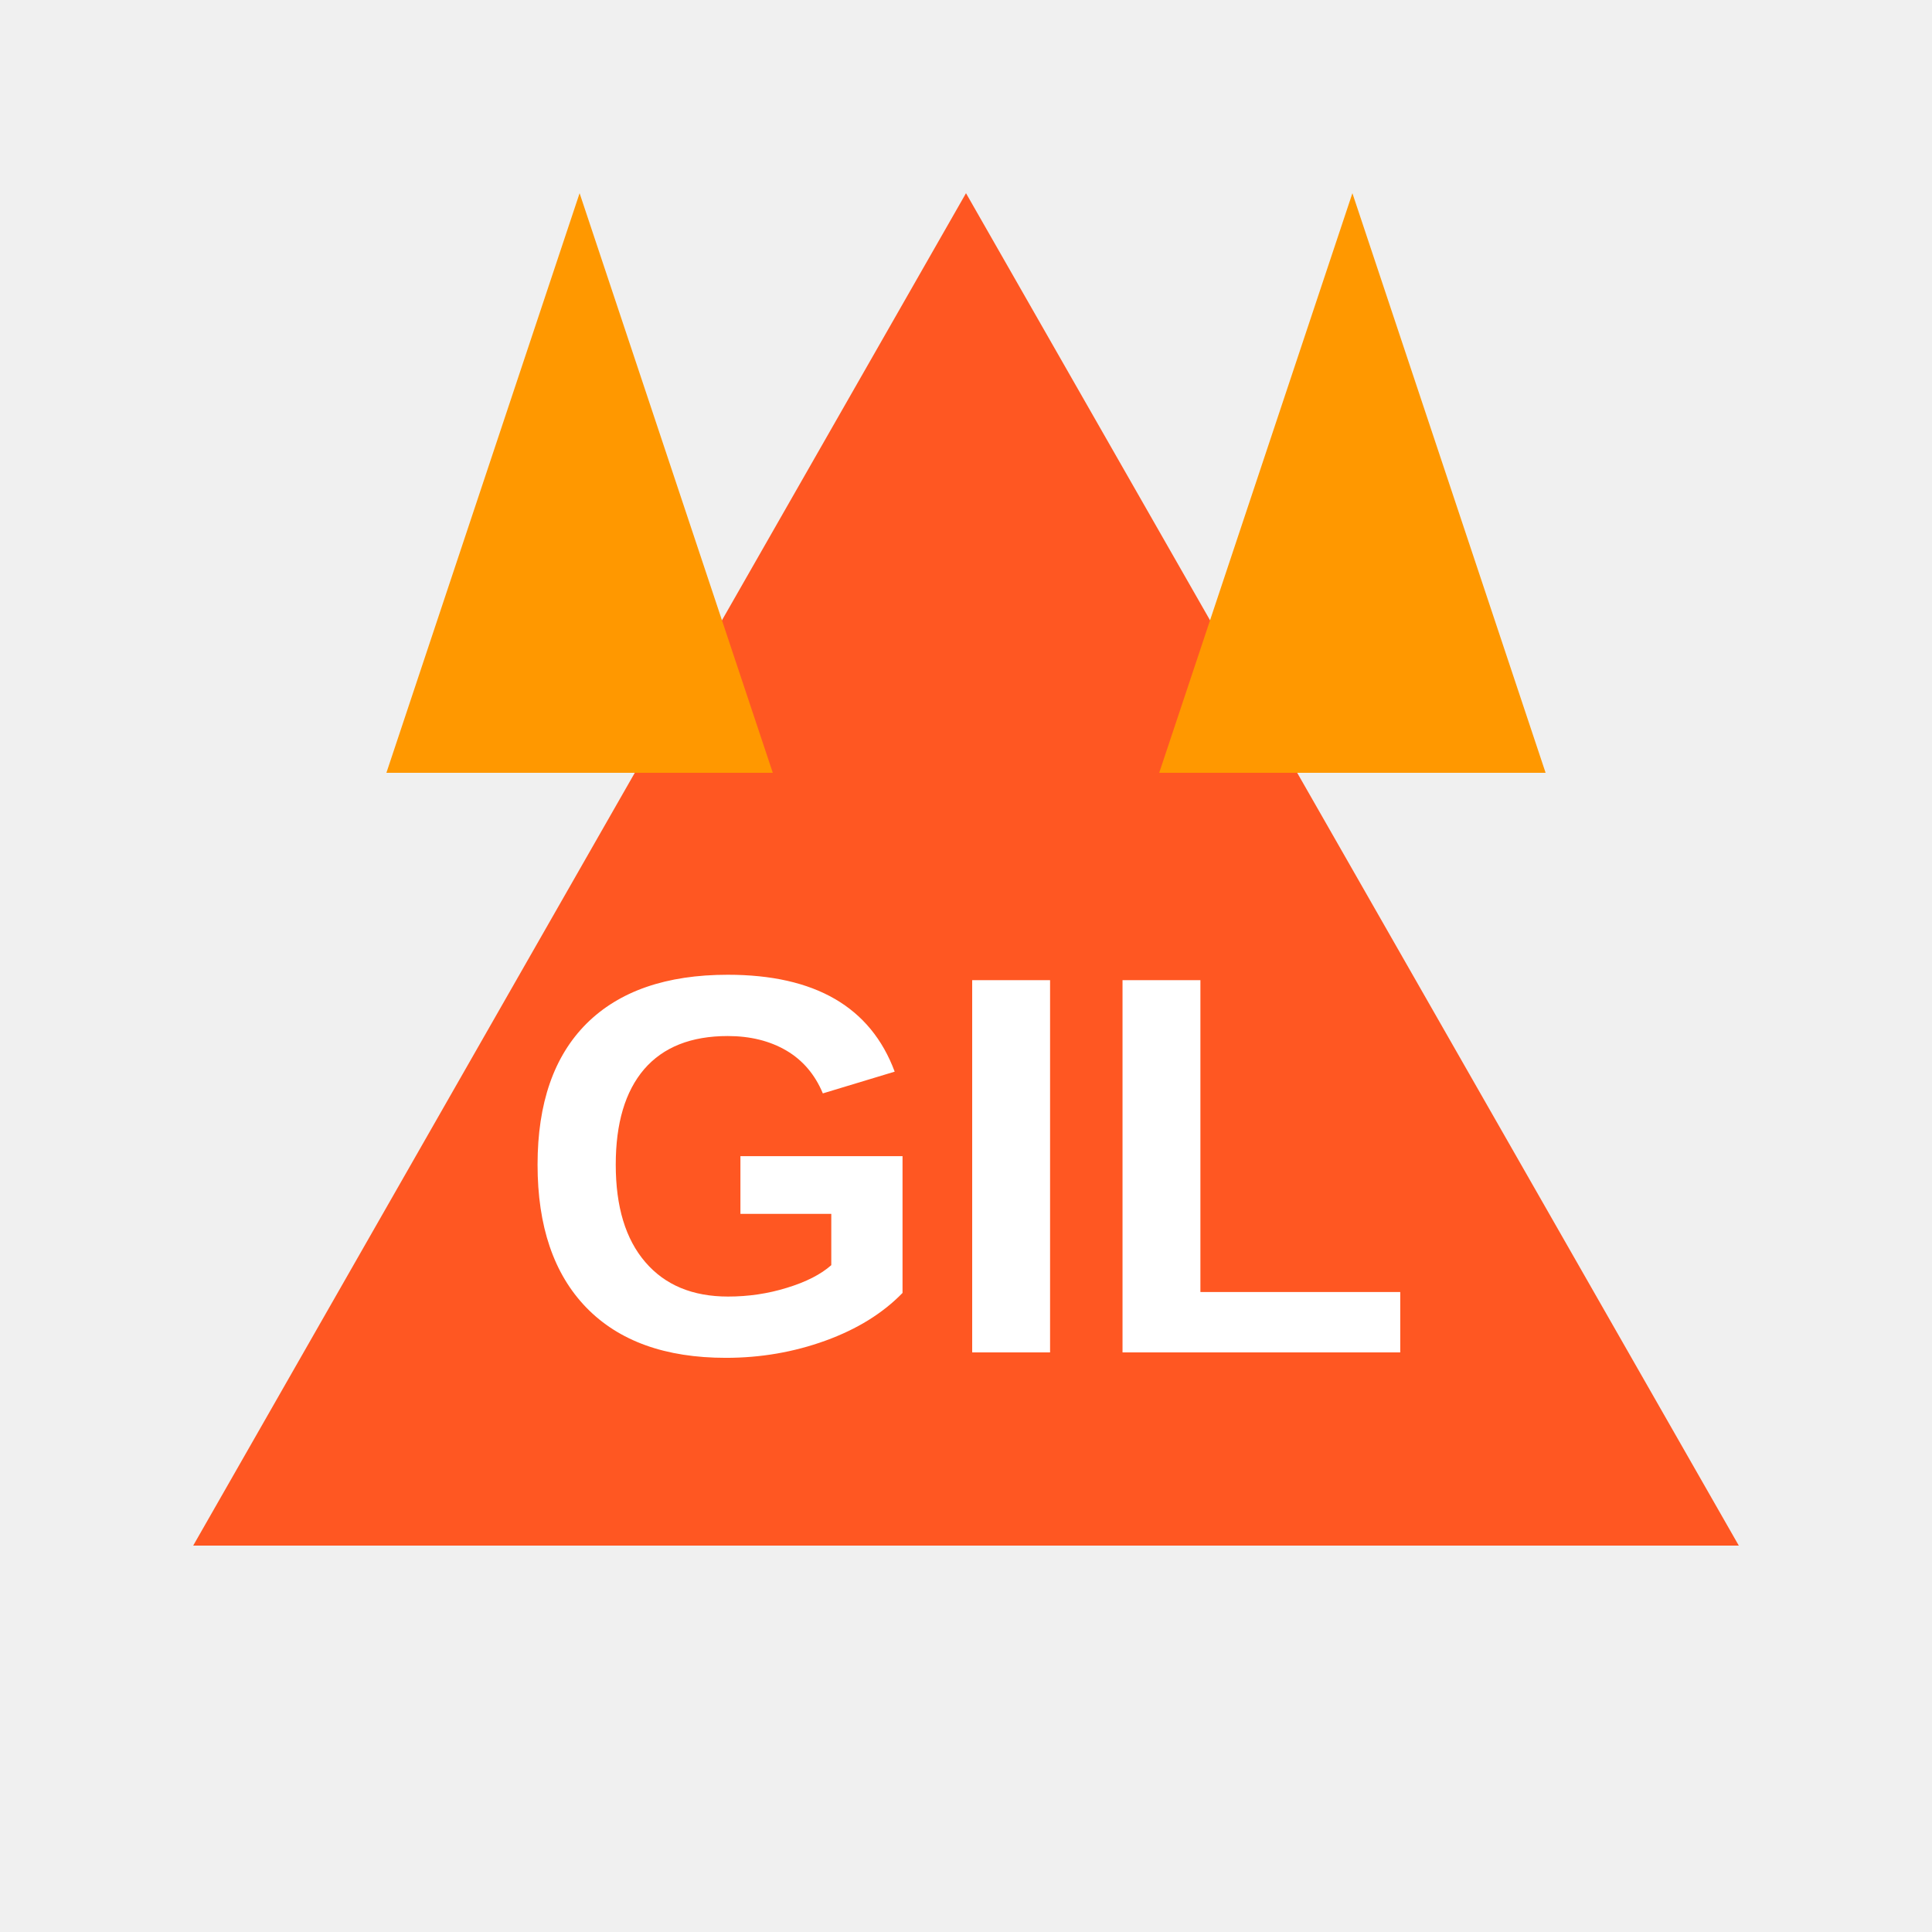
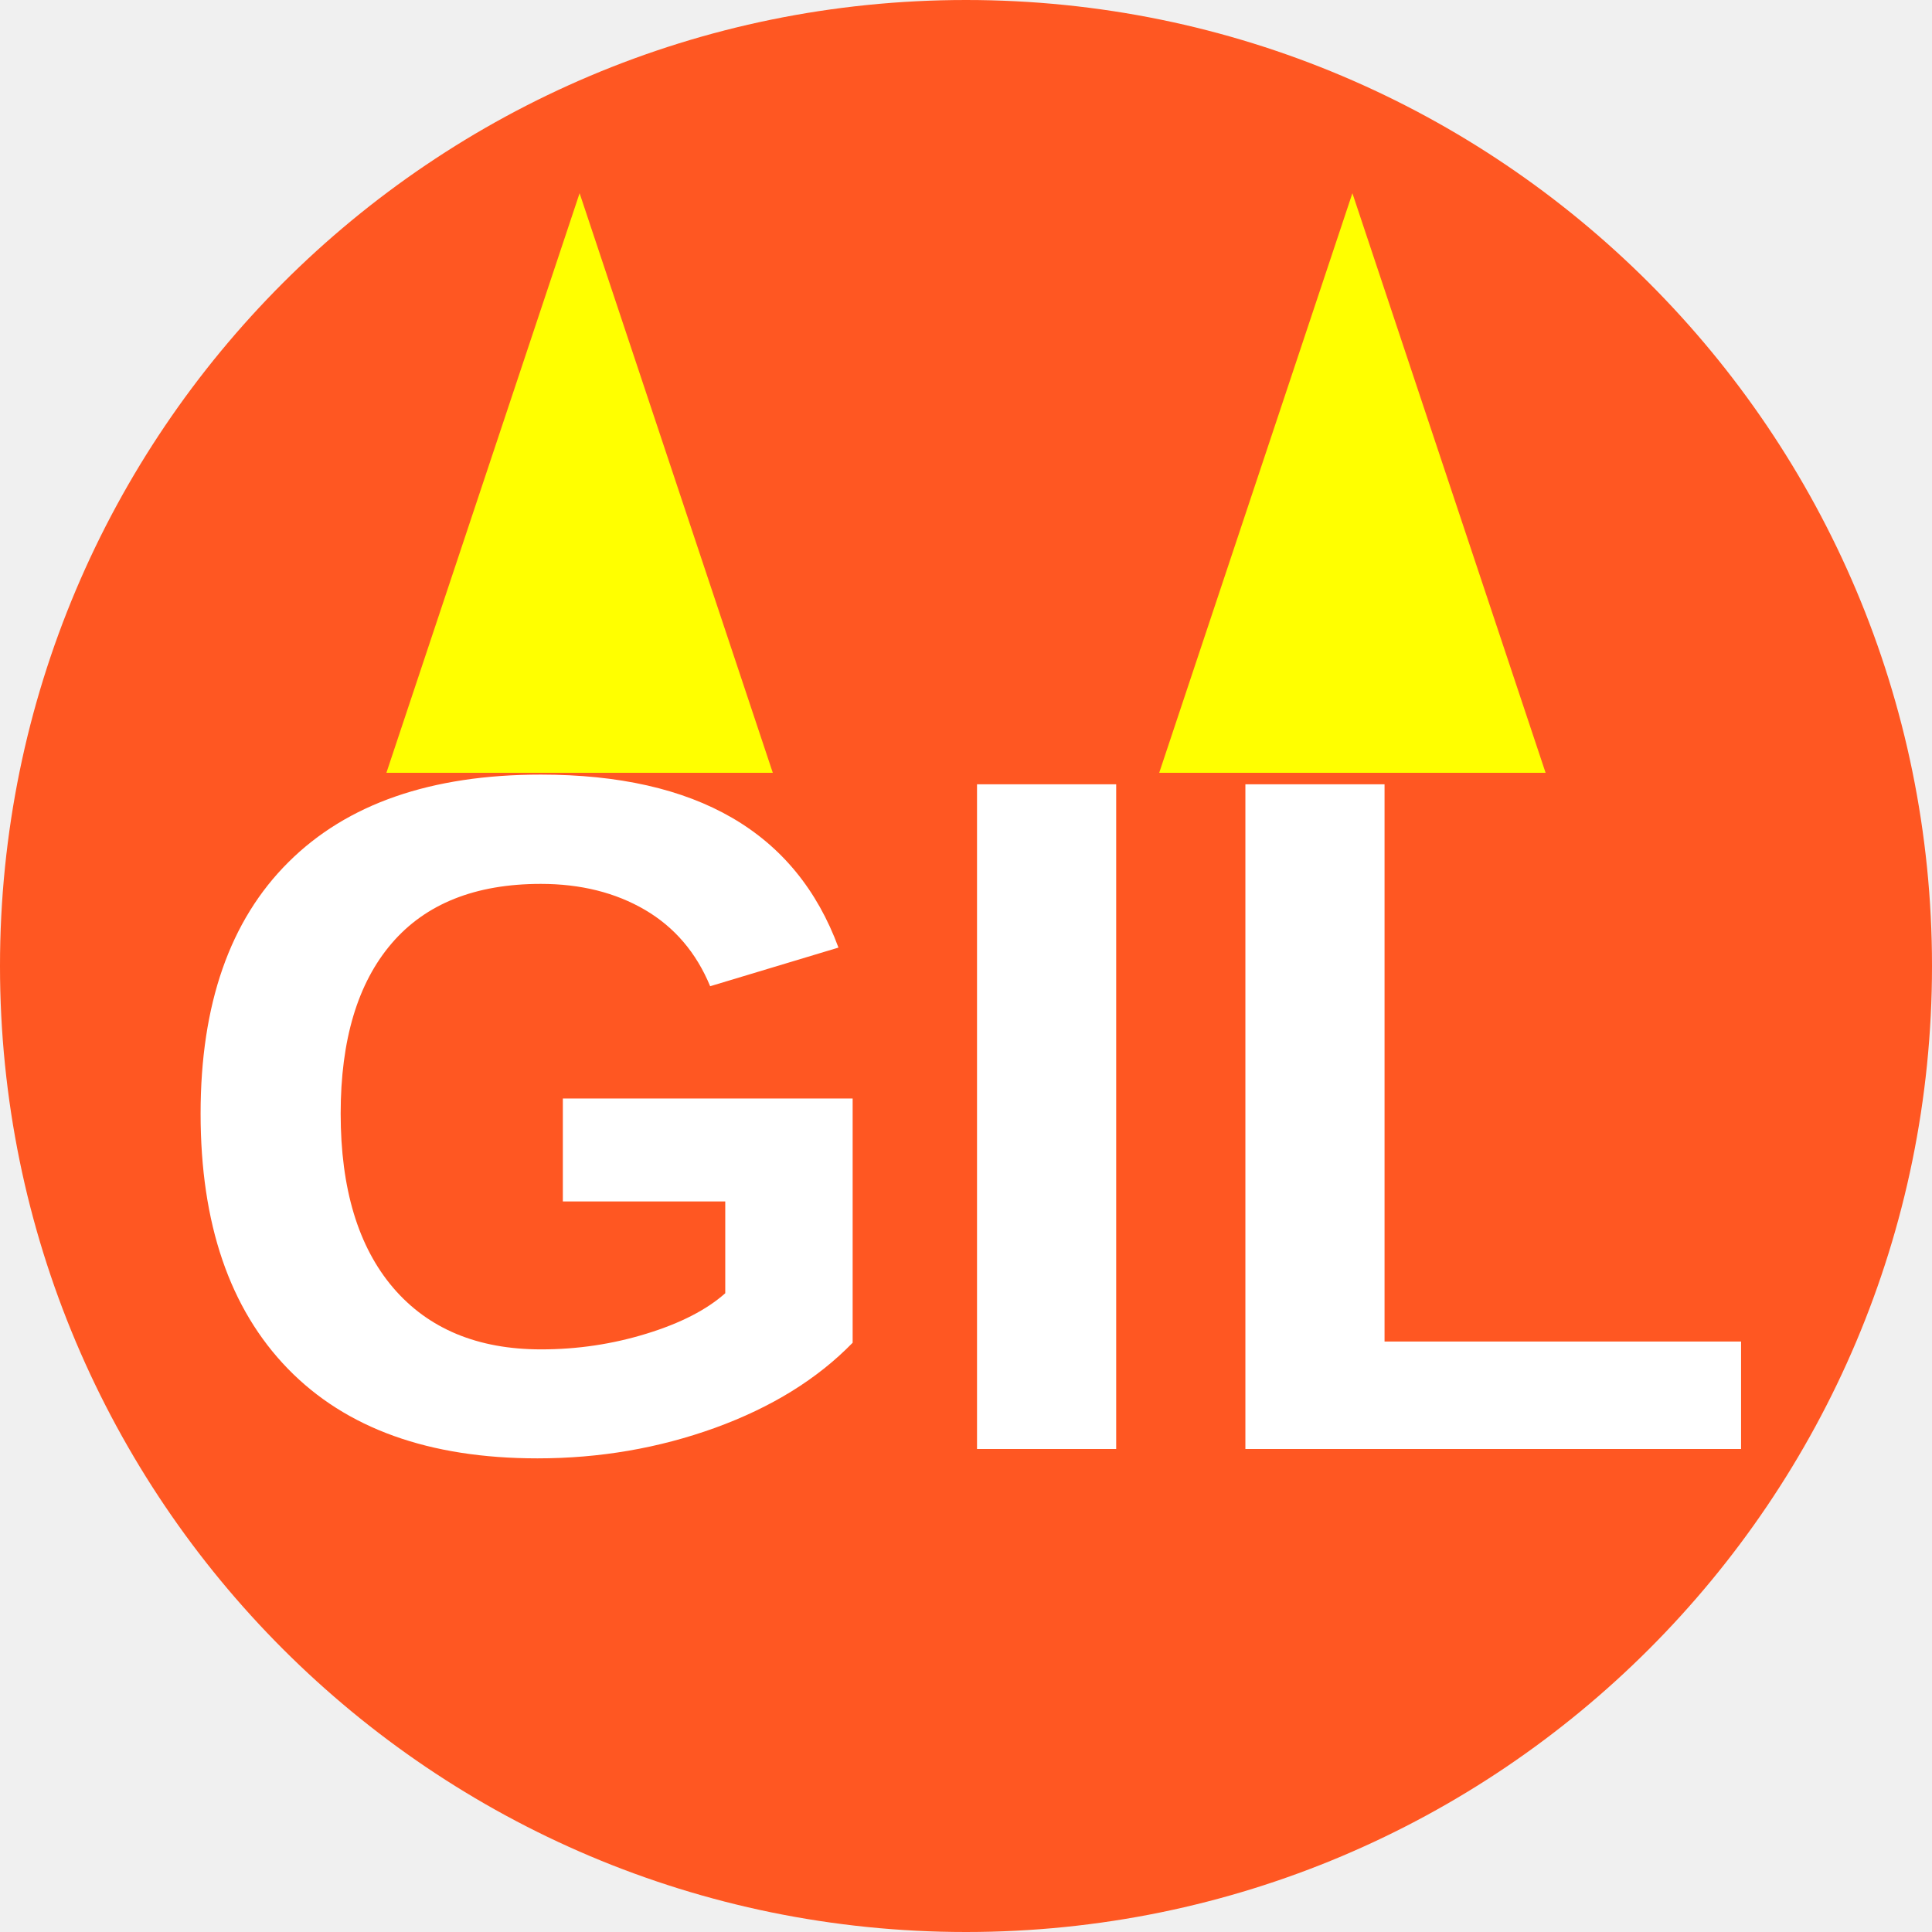
<svg xmlns="http://www.w3.org/2000/svg" viewBox="0 0 100 100" width="100" height="100">
-   <polygon points="50,10 90,80 10,80" fill="#FF5722" />
-   <polygon points="30,10 40,40 20,40" fill="#FF9800" />
-   <polygon points="70,10 60,40 80,40" fill="#FF9800" />
-   <text x="50" y="70" font-size="28" font-weight="bold" fill="#FFFFFF" text-anchor="middle" font-family="Arial, sans-serif">
+   <circle cx="50" cy="50" r="50" fill="#FF5722" />
+   <polygon points="30,10 40,40 20,40" fill="#FFFF00" />
+   <polygon points="70,10 60,40 80,40" fill="#FFFF00" />
+   <text x="50" y="75" font-size="50" font-weight="bold" fill="#FFFFFF" text-anchor="middle" font-family="Arial, sans-serif">
    GIL
  </text>
</svg>
